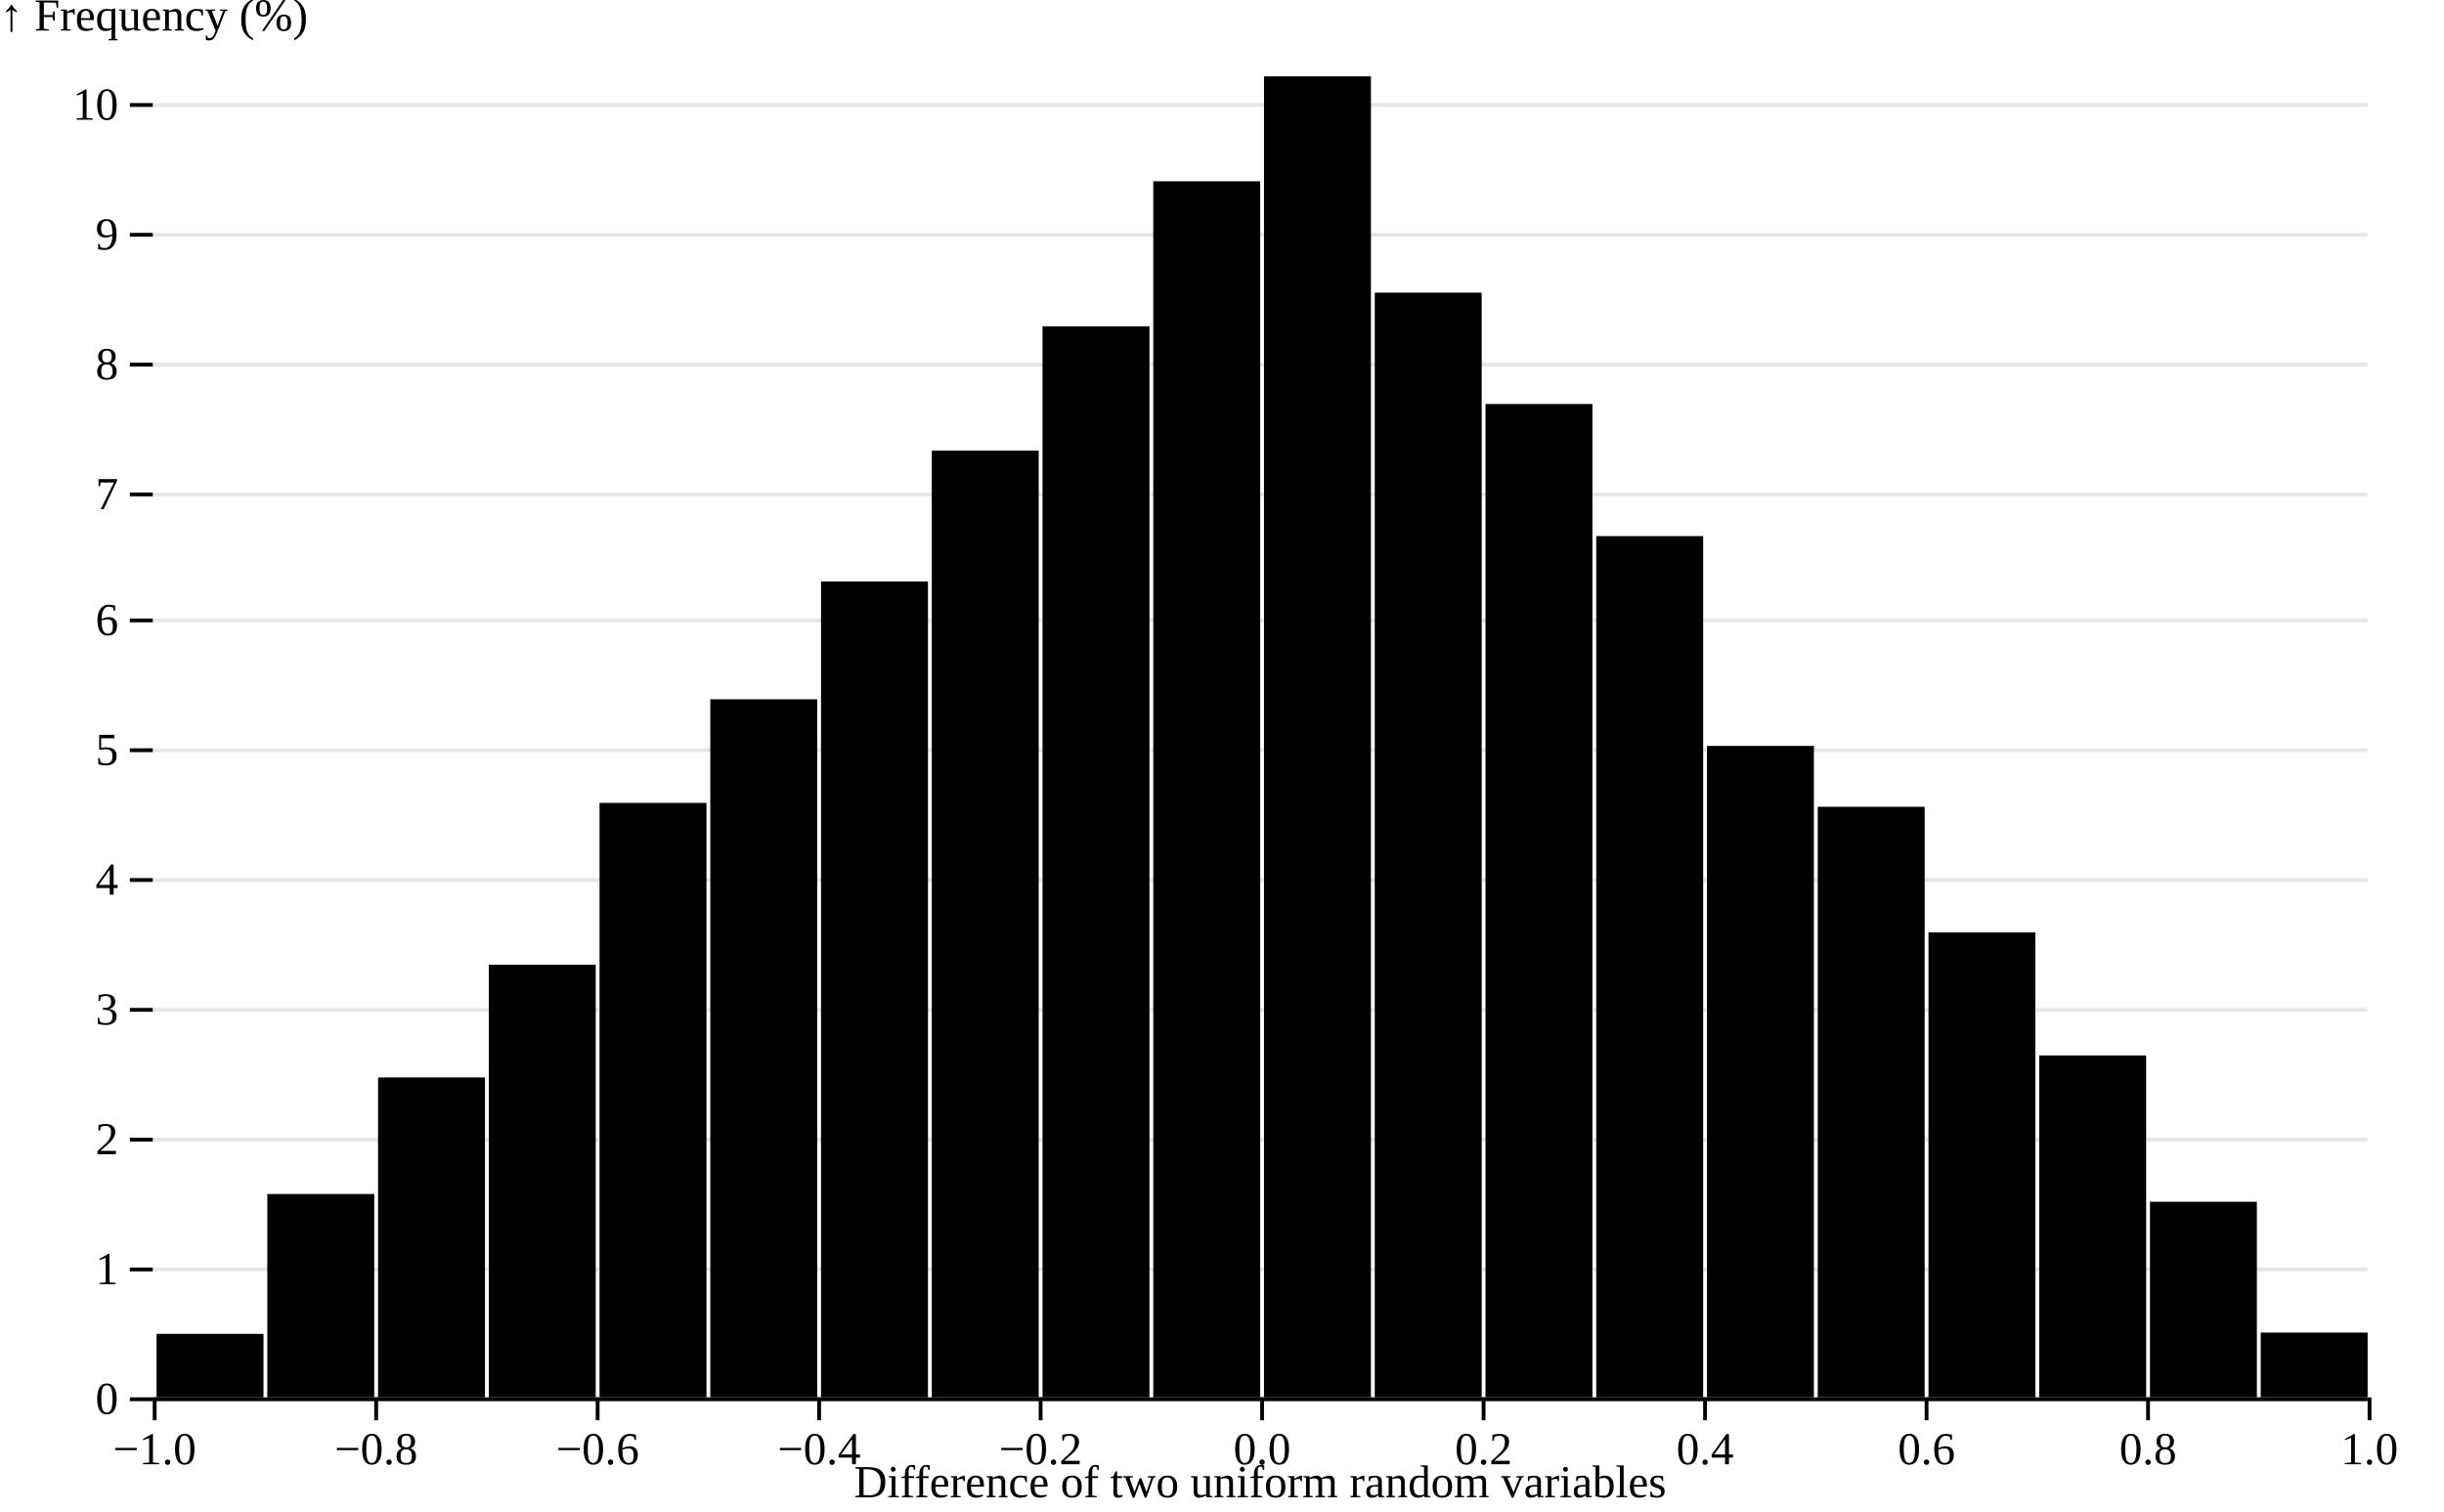
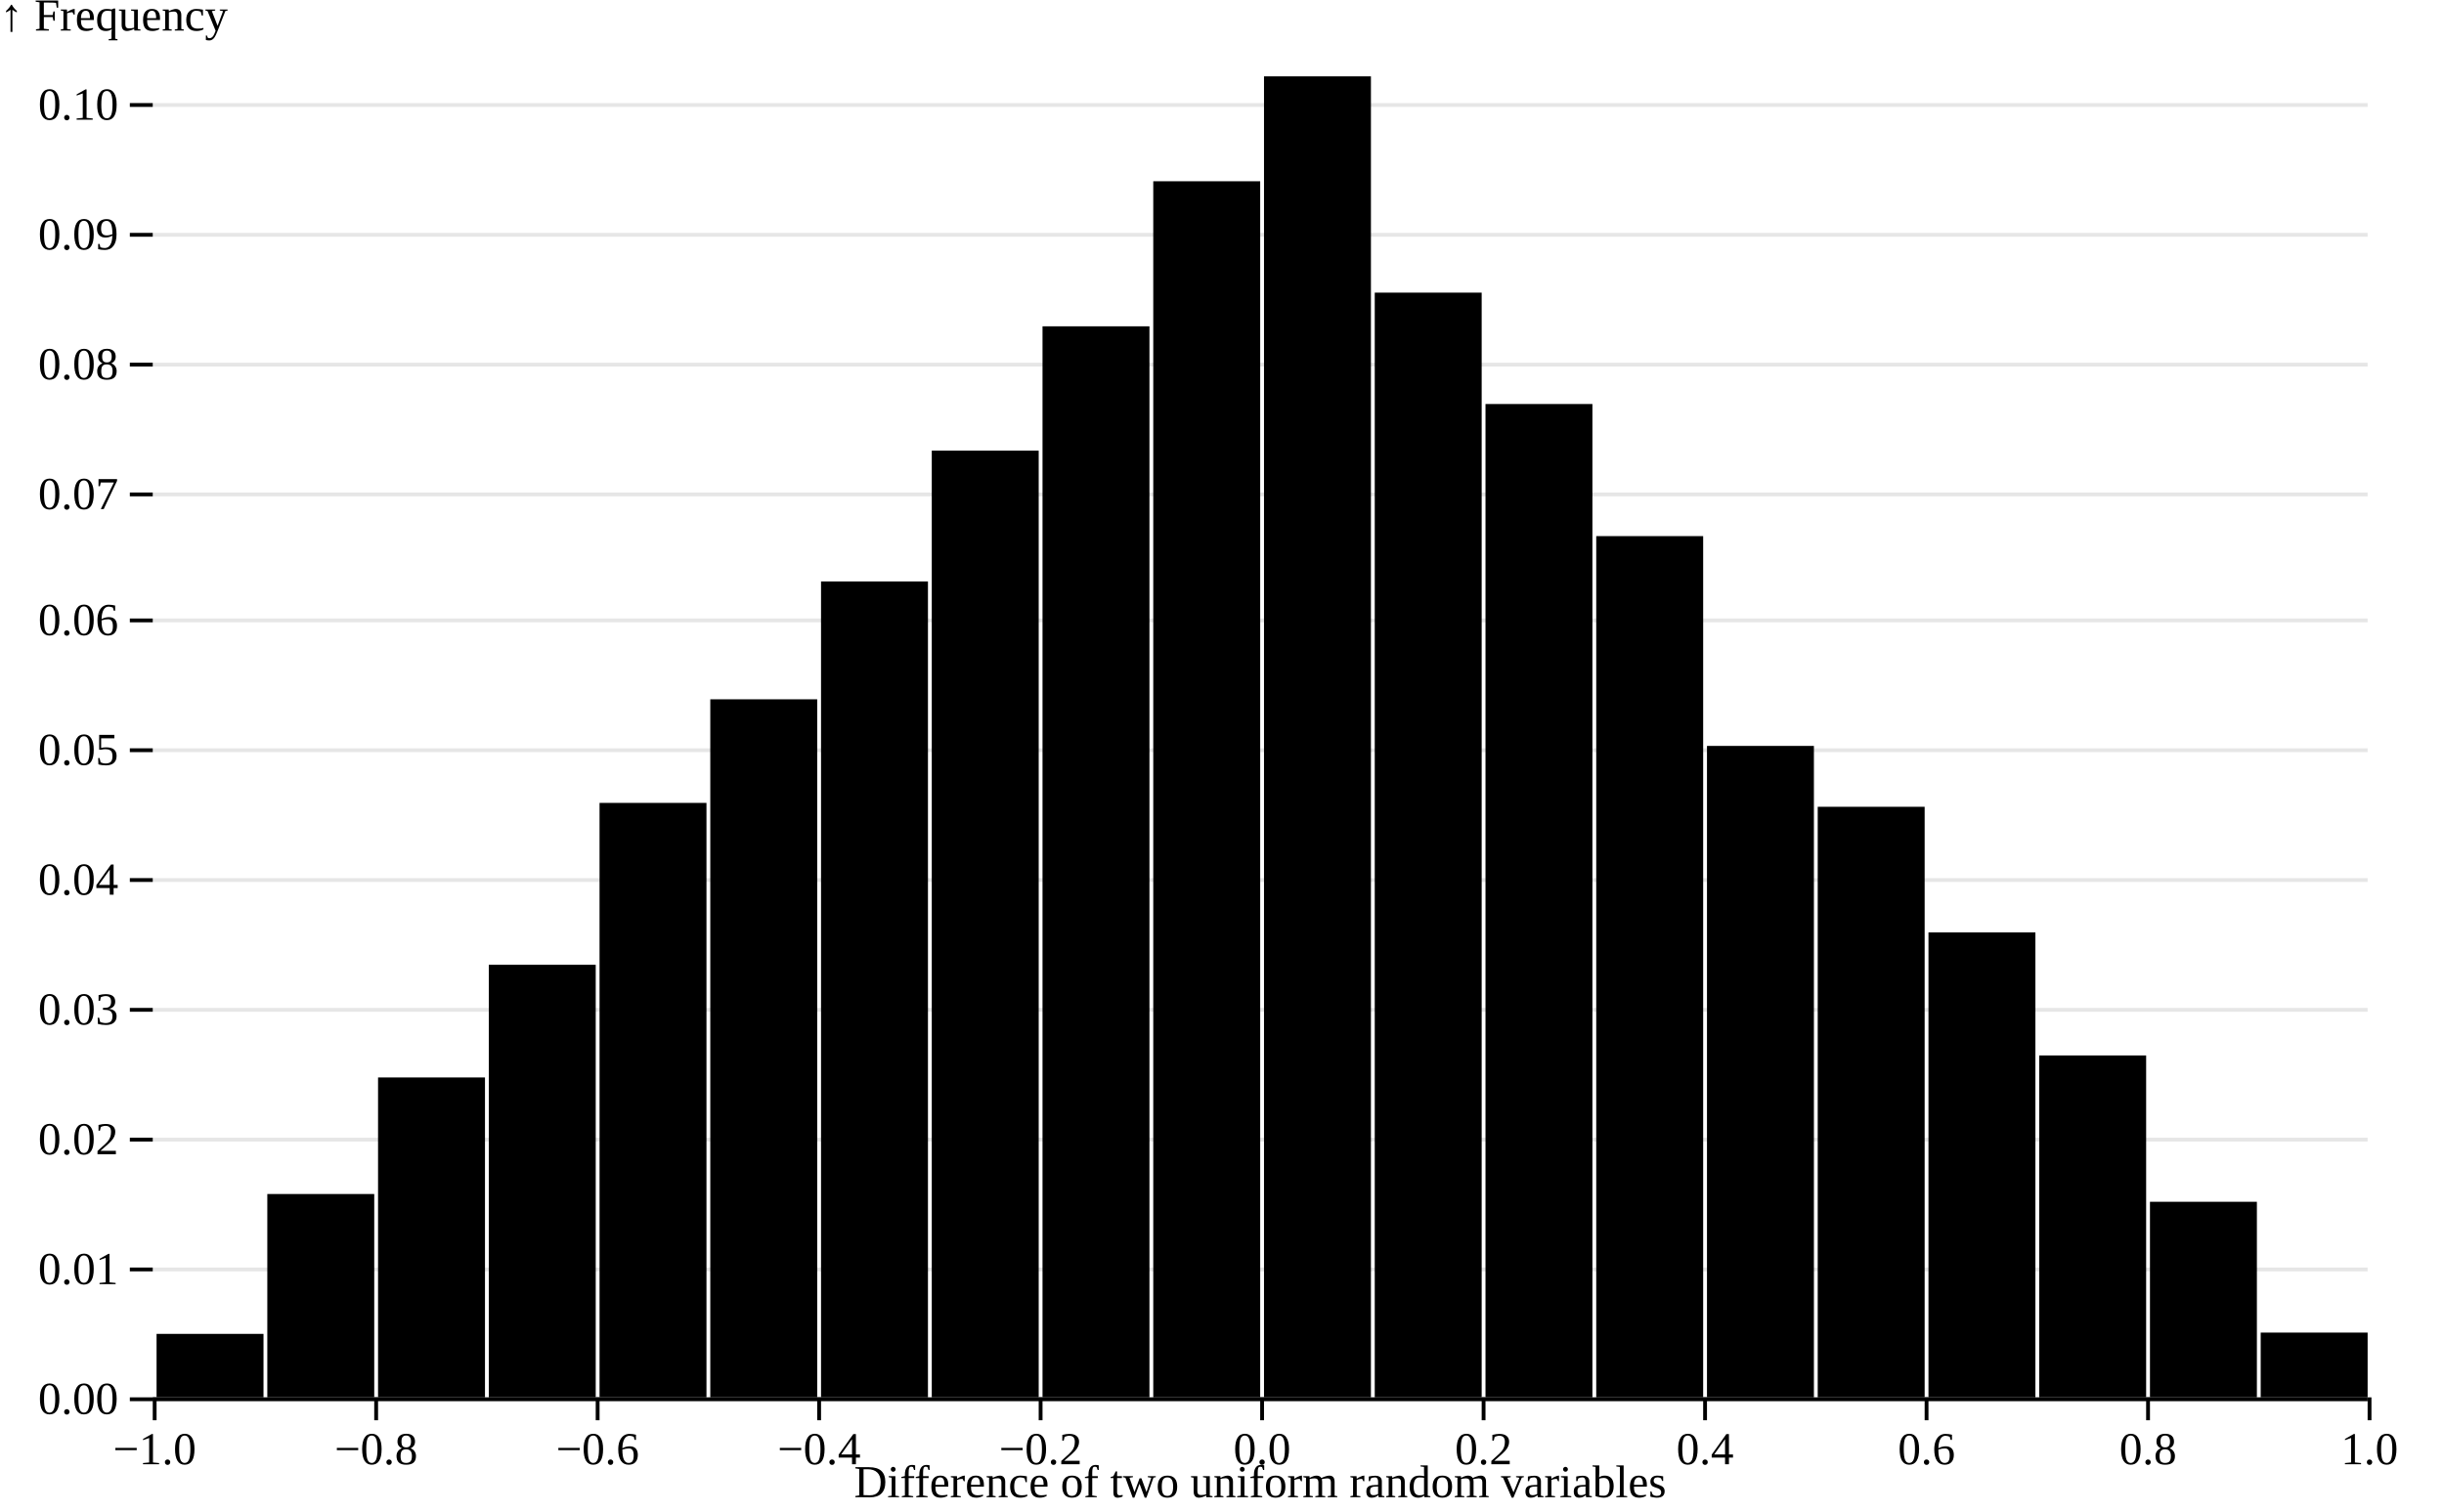
<svg xmlns="http://www.w3.org/2000/svg" class="plot" fill="currentColor" text-anchor="middle" width="640" height="396" viewBox="0 0 640 396">
  <g transform="translate(40,0)" fill="none" text-anchor="end">
    <g class="tick" opacity="1" transform="translate(0,366.5)">
      <line stroke="currentColor" x2="-6" />
      <line stroke="currentColor" x2="580" stroke-opacity="0.1" />
-       <text fill="currentColor" x="-9" dy="0.32em">0</text>
+       <text fill="currentColor" x="-9" dy="0.32em">0.00</text>
    </g>
    <g class="tick" opacity="1" transform="translate(0,332.5)">
      <line stroke="currentColor" x2="-6" />
      <line stroke="currentColor" x2="580" stroke-opacity="0.1" />
-       <text fill="currentColor" x="-9" dy="0.32em">1</text>
+       <text fill="currentColor" x="-9" dy="0.32em">0.01</text>
    </g>
    <g class="tick" opacity="1" transform="translate(0,298.5)">
      <line stroke="currentColor" x2="-6" />
      <line stroke="currentColor" x2="580" stroke-opacity="0.1" />
-       <text fill="currentColor" x="-9" dy="0.32em">2</text>
+       <text fill="currentColor" x="-9" dy="0.32em">0.02</text>
    </g>
    <g class="tick" opacity="1" transform="translate(0,264.5)">
      <line stroke="currentColor" x2="-6" />
      <line stroke="currentColor" x2="580" stroke-opacity="0.1" />
-       <text fill="currentColor" x="-9" dy="0.32em">3</text>
+       <text fill="currentColor" x="-9" dy="0.32em">0.03</text>
    </g>
    <g class="tick" opacity="1" transform="translate(0,230.5)">
      <line stroke="currentColor" x2="-6" />
      <line stroke="currentColor" x2="580" stroke-opacity="0.1" />
-       <text fill="currentColor" x="-9" dy="0.32em">4</text>
+       <text fill="currentColor" x="-9" dy="0.32em">0.04</text>
    </g>
    <g class="tick" opacity="1" transform="translate(0,196.5)">
      <line stroke="currentColor" x2="-6" />
      <line stroke="currentColor" x2="580" stroke-opacity="0.1" />
-       <text fill="currentColor" x="-9" dy="0.32em">5</text>
+       <text fill="currentColor" x="-9" dy="0.32em">0.05</text>
    </g>
    <g class="tick" opacity="1" transform="translate(0,162.5)">
      <line stroke="currentColor" x2="-6" />
      <line stroke="currentColor" x2="580" stroke-opacity="0.1" />
-       <text fill="currentColor" x="-9" dy="0.32em">6</text>
+       <text fill="currentColor" x="-9" dy="0.32em">0.06</text>
    </g>
    <g class="tick" opacity="1" transform="translate(0,129.5)">
      <line stroke="currentColor" x2="-6" />
      <line stroke="currentColor" x2="580" stroke-opacity="0.1" />
-       <text fill="currentColor" x="-9" dy="0.32em">7</text>
+       <text fill="currentColor" x="-9" dy="0.32em">0.07</text>
    </g>
    <g class="tick" opacity="1" transform="translate(0,95.5)">
      <line stroke="currentColor" x2="-6" />
      <line stroke="currentColor" x2="580" stroke-opacity="0.1" />
-       <text fill="currentColor" x="-9" dy="0.32em">8</text>
+       <text fill="currentColor" x="-9" dy="0.32em">0.08</text>
    </g>
    <g class="tick" opacity="1" transform="translate(0,61.5)">
      <line stroke="currentColor" x2="-6" />
      <line stroke="currentColor" x2="580" stroke-opacity="0.1" />
-       <text fill="currentColor" x="-9" dy="0.32em">9</text>
+       <text fill="currentColor" x="-9" dy="0.32em">0.09</text>
    </g>
    <g class="tick" opacity="1" transform="translate(0,27.5)">
      <line stroke="currentColor" x2="-6" />
      <line stroke="currentColor" x2="580" stroke-opacity="0.1" />
-       <text fill="currentColor" x="-9" dy="0.32em">10</text>
+       <text fill="currentColor" x="-9" dy="0.32em">0.10</text>
    </g>
-     <text fill="currentColor" transform="translate(-40,20)" dy="-1em" text-anchor="start">↑ Frequency (%)</text>
+     <text fill="currentColor" transform="translate(-40,20)" dy="-1em" text-anchor="start">↑ Frequency</text>
  </g>
  <g transform="translate(0,366)" fill="none" text-anchor="middle">
    <g class="tick" opacity="1" transform="translate(40.5,0)">
      <line stroke="currentColor" y2="6" />
      <text fill="currentColor" y="9" dy="0.71em">−1.0</text>
    </g>
    <g class="tick" opacity="1" transform="translate(98.5,0)">
      <line stroke="currentColor" y2="6" />
      <text fill="currentColor" y="9" dy="0.71em">−0.8</text>
    </g>
    <g class="tick" opacity="1" transform="translate(156.5,0)">
      <line stroke="currentColor" y2="6" />
      <text fill="currentColor" y="9" dy="0.71em">−0.6</text>
    </g>
    <g class="tick" opacity="1" transform="translate(214.5,0)">
      <line stroke="currentColor" y2="6" />
      <text fill="currentColor" y="9" dy="0.71em">−0.4</text>
    </g>
    <g class="tick" opacity="1" transform="translate(272.5,0)">
      <line stroke="currentColor" y2="6" />
      <text fill="currentColor" y="9" dy="0.71em">−0.2</text>
    </g>
    <g class="tick" opacity="1" transform="translate(330.5,0)">
      <line stroke="currentColor" y2="6" />
      <text fill="currentColor" y="9" dy="0.71em">0.0</text>
    </g>
    <g class="tick" opacity="1" transform="translate(388.5,0)">
      <line stroke="currentColor" y2="6" />
      <text fill="currentColor" y="9" dy="0.71em">0.2</text>
    </g>
    <g class="tick" opacity="1" transform="translate(446.5,0)">
      <line stroke="currentColor" y2="6" />
      <text fill="currentColor" y="9" dy="0.71em">0.4</text>
    </g>
    <g class="tick" opacity="1" transform="translate(504.5,0)">
      <line stroke="currentColor" y2="6" />
      <text fill="currentColor" y="9" dy="0.71em">0.6</text>
    </g>
    <g class="tick" opacity="1" transform="translate(562.5,0)">
      <line stroke="currentColor" y2="6" />
      <text fill="currentColor" y="9" dy="0.71em">0.8</text>
    </g>
    <g class="tick" opacity="1" transform="translate(620.5,0)">
      <line stroke="currentColor" y2="6" />
      <text fill="currentColor" y="9" dy="0.71em">1.0</text>
    </g>
    <text fill="currentColor" transform="translate(330,30)" dy="-0.32em" text-anchor="middle">Difference of two uniform random variables</text>
  </g>
  <g>
    <rect x="41" y="349.378" width="28" height="16.622" />
    <rect x="70" y="312.743" width="28" height="53.257" />
    <rect x="99" y="282.214" width="28" height="83.786" />
    <rect x="128" y="252.702" width="28" height="113.298" />
    <rect x="157" y="210.3" width="28" height="155.7" />
    <rect x="186" y="183.163" width="28" height="182.837" />
    <rect x="215" y="152.294" width="28" height="213.706" />
    <rect x="244" y="118.033" width="28" height="247.967" />
    <rect x="273" y="85.469" width="28" height="280.531" />
    <rect x="302" y="47.476" width="28" height="318.524" />
    <rect x="331" y="20" width="28" height="346" />
    <rect x="360" y="76.649" width="28" height="289.351" />
    <rect x="389" y="105.822" width="28" height="260.178" />
    <rect x="418" y="140.422" width="28" height="225.578" />
    <rect x="447" y="195.375" width="28" height="170.625" />
    <rect x="476" y="211.318" width="28" height="154.682" />
    <rect x="505" y="244.222" width="28" height="121.778" />
    <rect x="534" y="276.447" width="28" height="89.553" />
    <rect x="563" y="314.778" width="28" height="51.222" />
    <rect x="592" y="349.039" width="28" height="16.961" />
  </g>
  <g stroke="currentColor" transform="translate(0,0.5)">
    <line x1="40" x2="620" y1="366" y2="366" />
  </g>
</svg>
